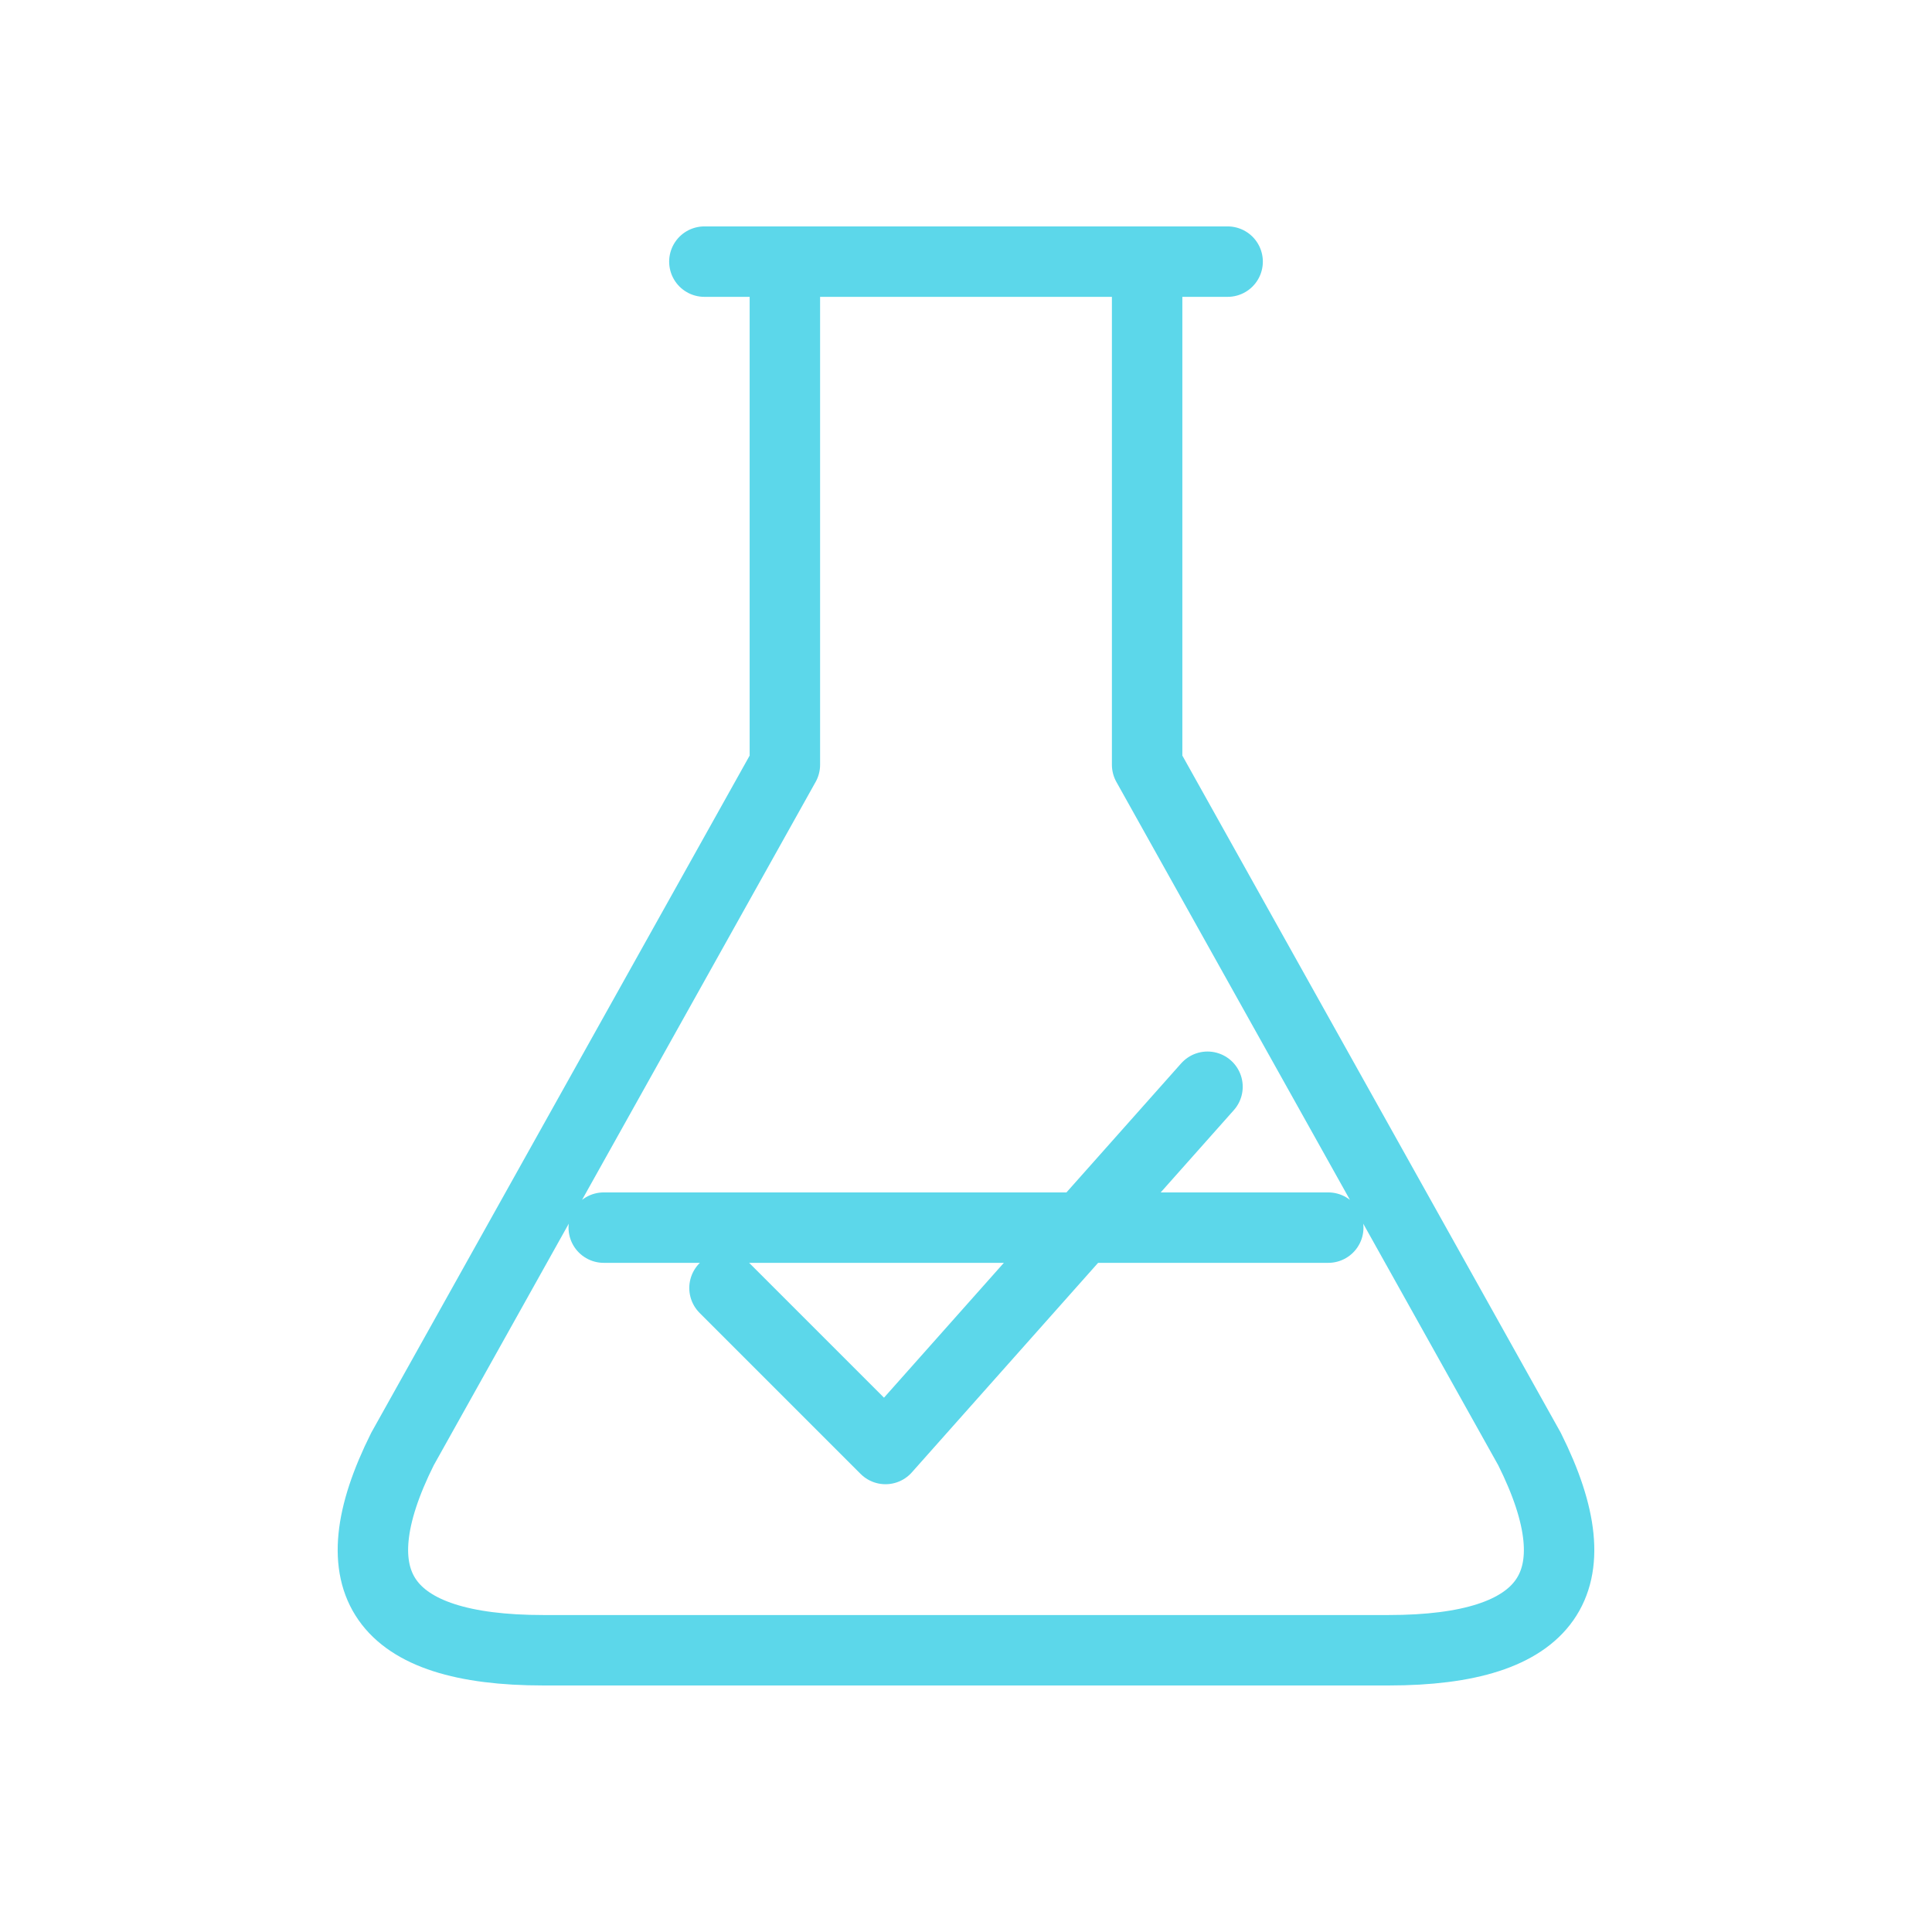
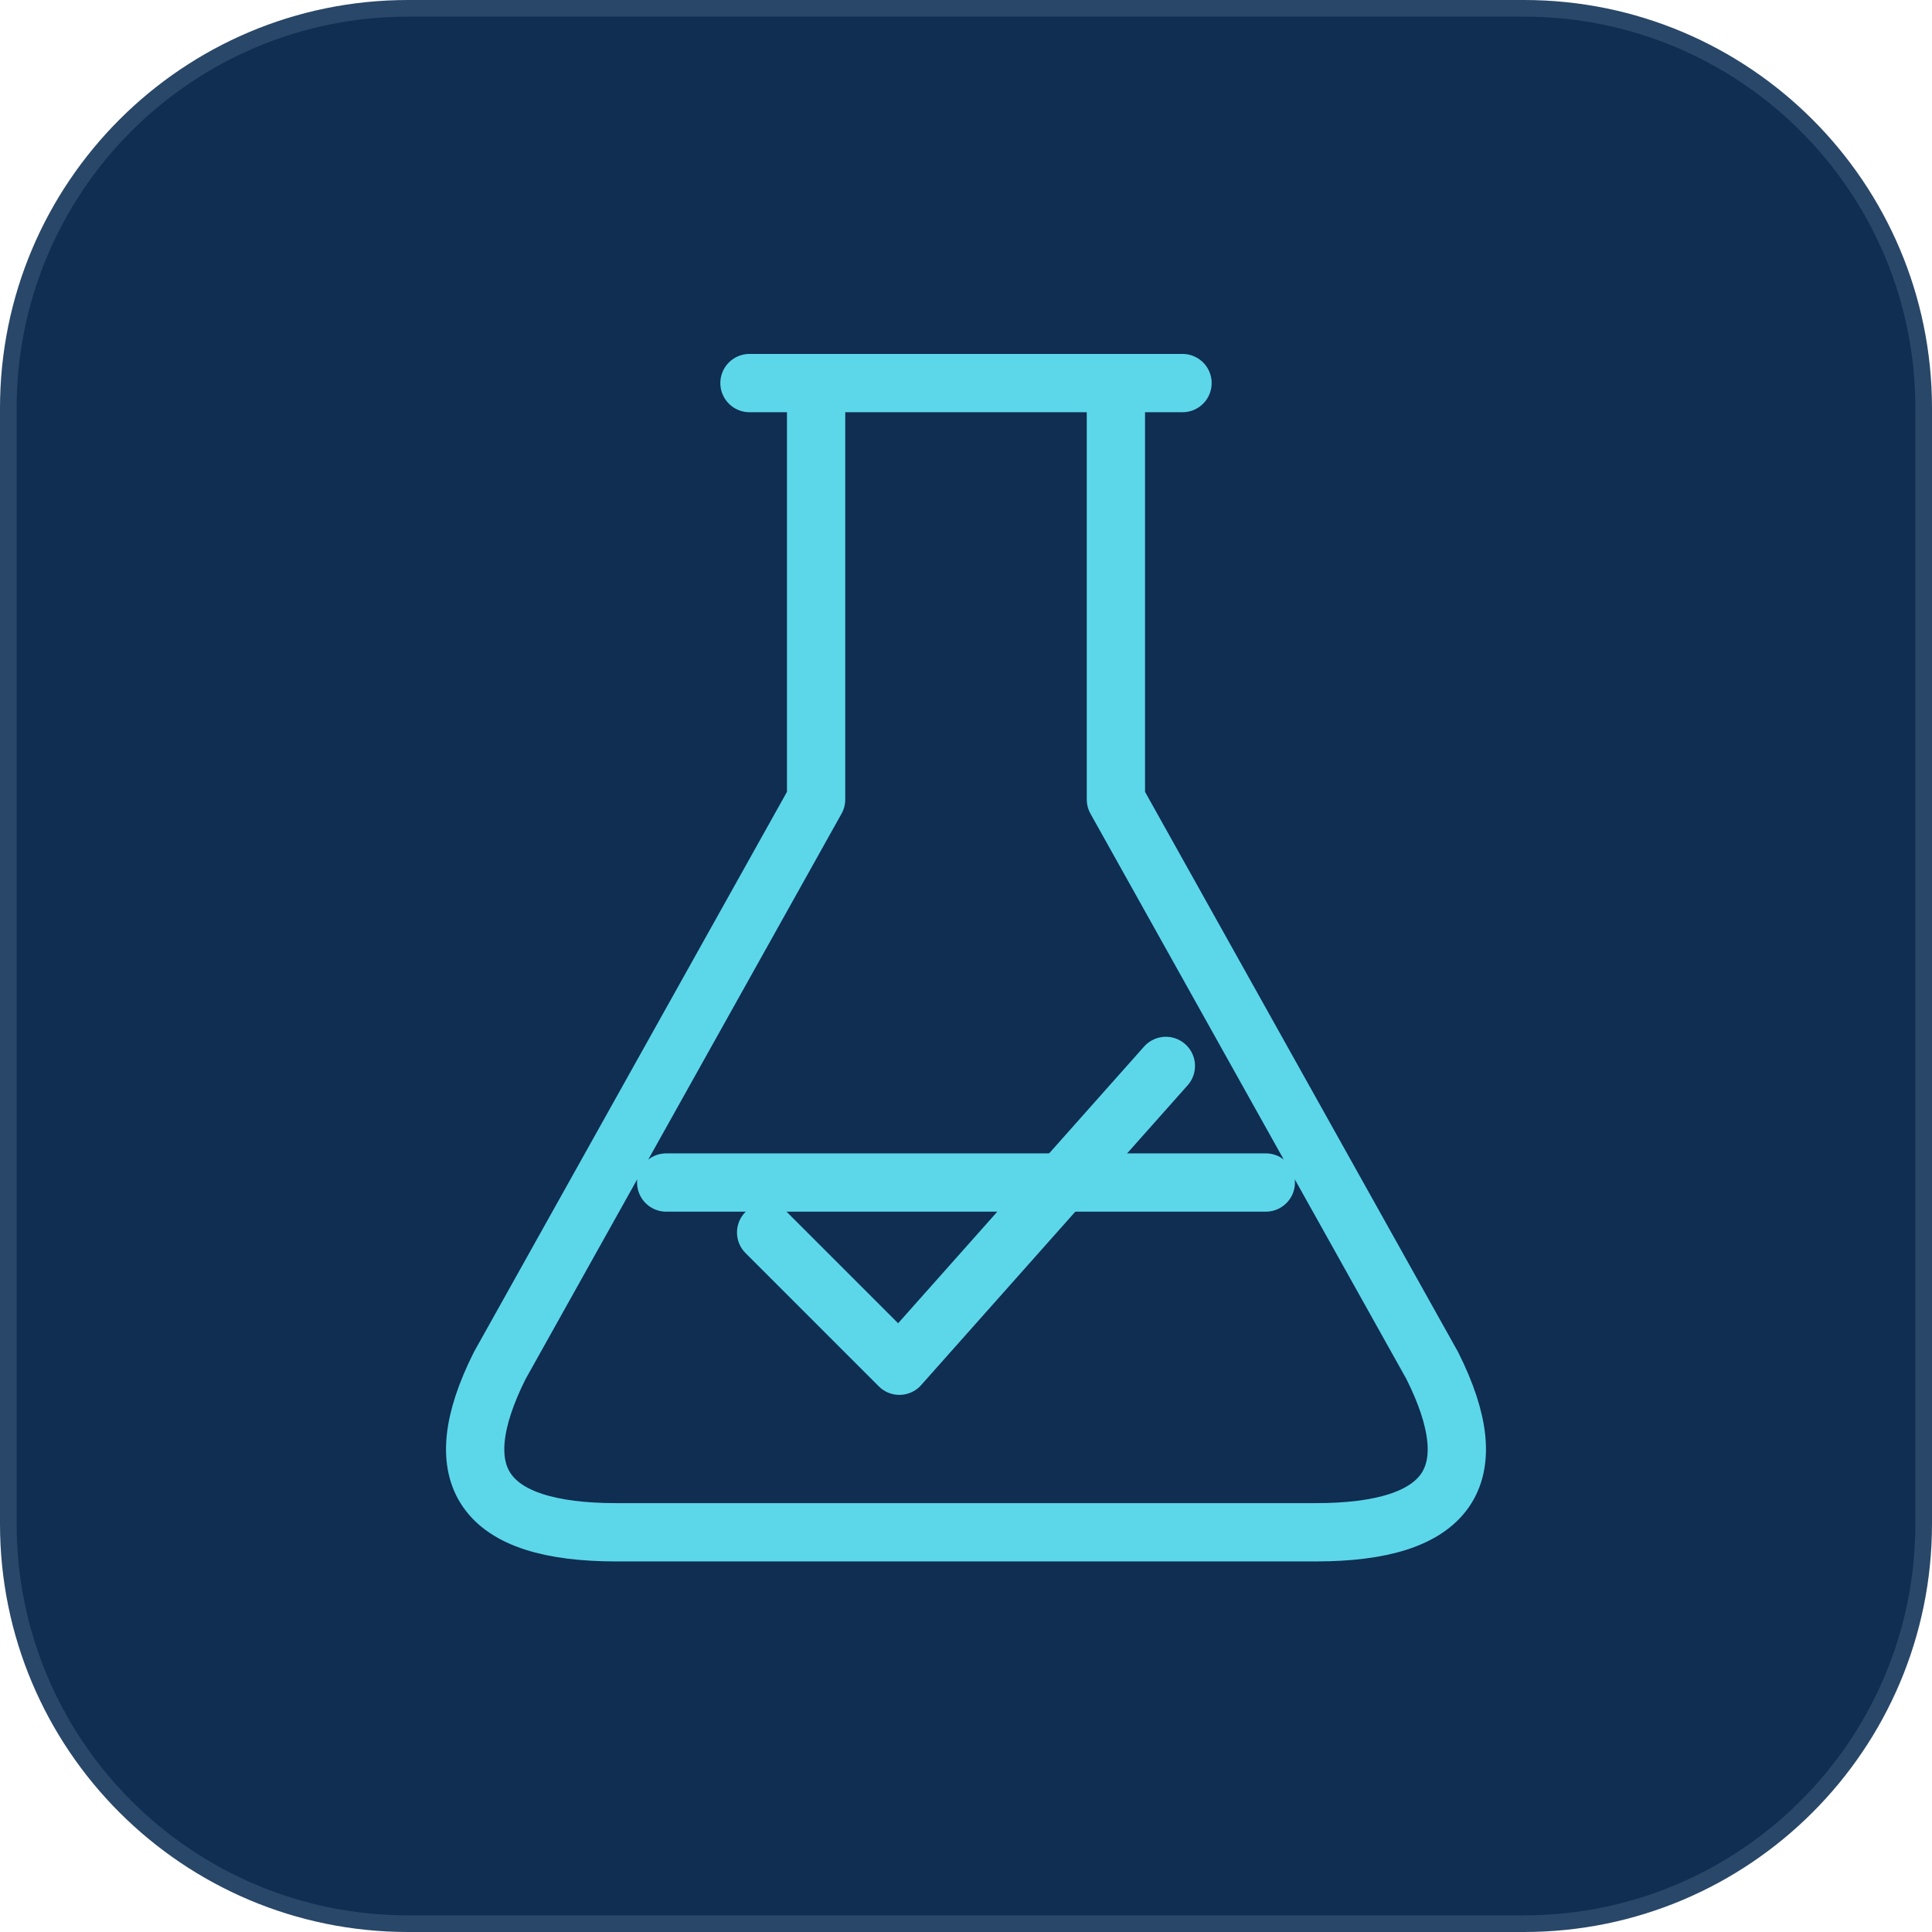
- <svg xmlns="http://www.w3.org/2000/svg" width="32" height="32" viewBox="0 0 96 96" role="img" aria-labelledby="title">
+ <svg xmlns="http://www.w3.org/2000/svg" width="32" height="32" viewBox="-10 -10 116 116" role="img" aria-labelledby="title">
+   <rect x="-9.5" y="-9.5" width="115" height="115" rx="24" fill="#102D52" stroke="#294768" />
  <g fill="none" stroke="#5CD7EA" stroke-width="3.5" stroke-linecap="round" stroke-linejoin="round">
    <path d="M35 13H61M39 13V38L20 72Q15 82 27 82H69Q81 82 76 72L57 38V13M30 61H66" />
    <path d="M36 64L44 72L60 54" />
  </g>
</svg>
